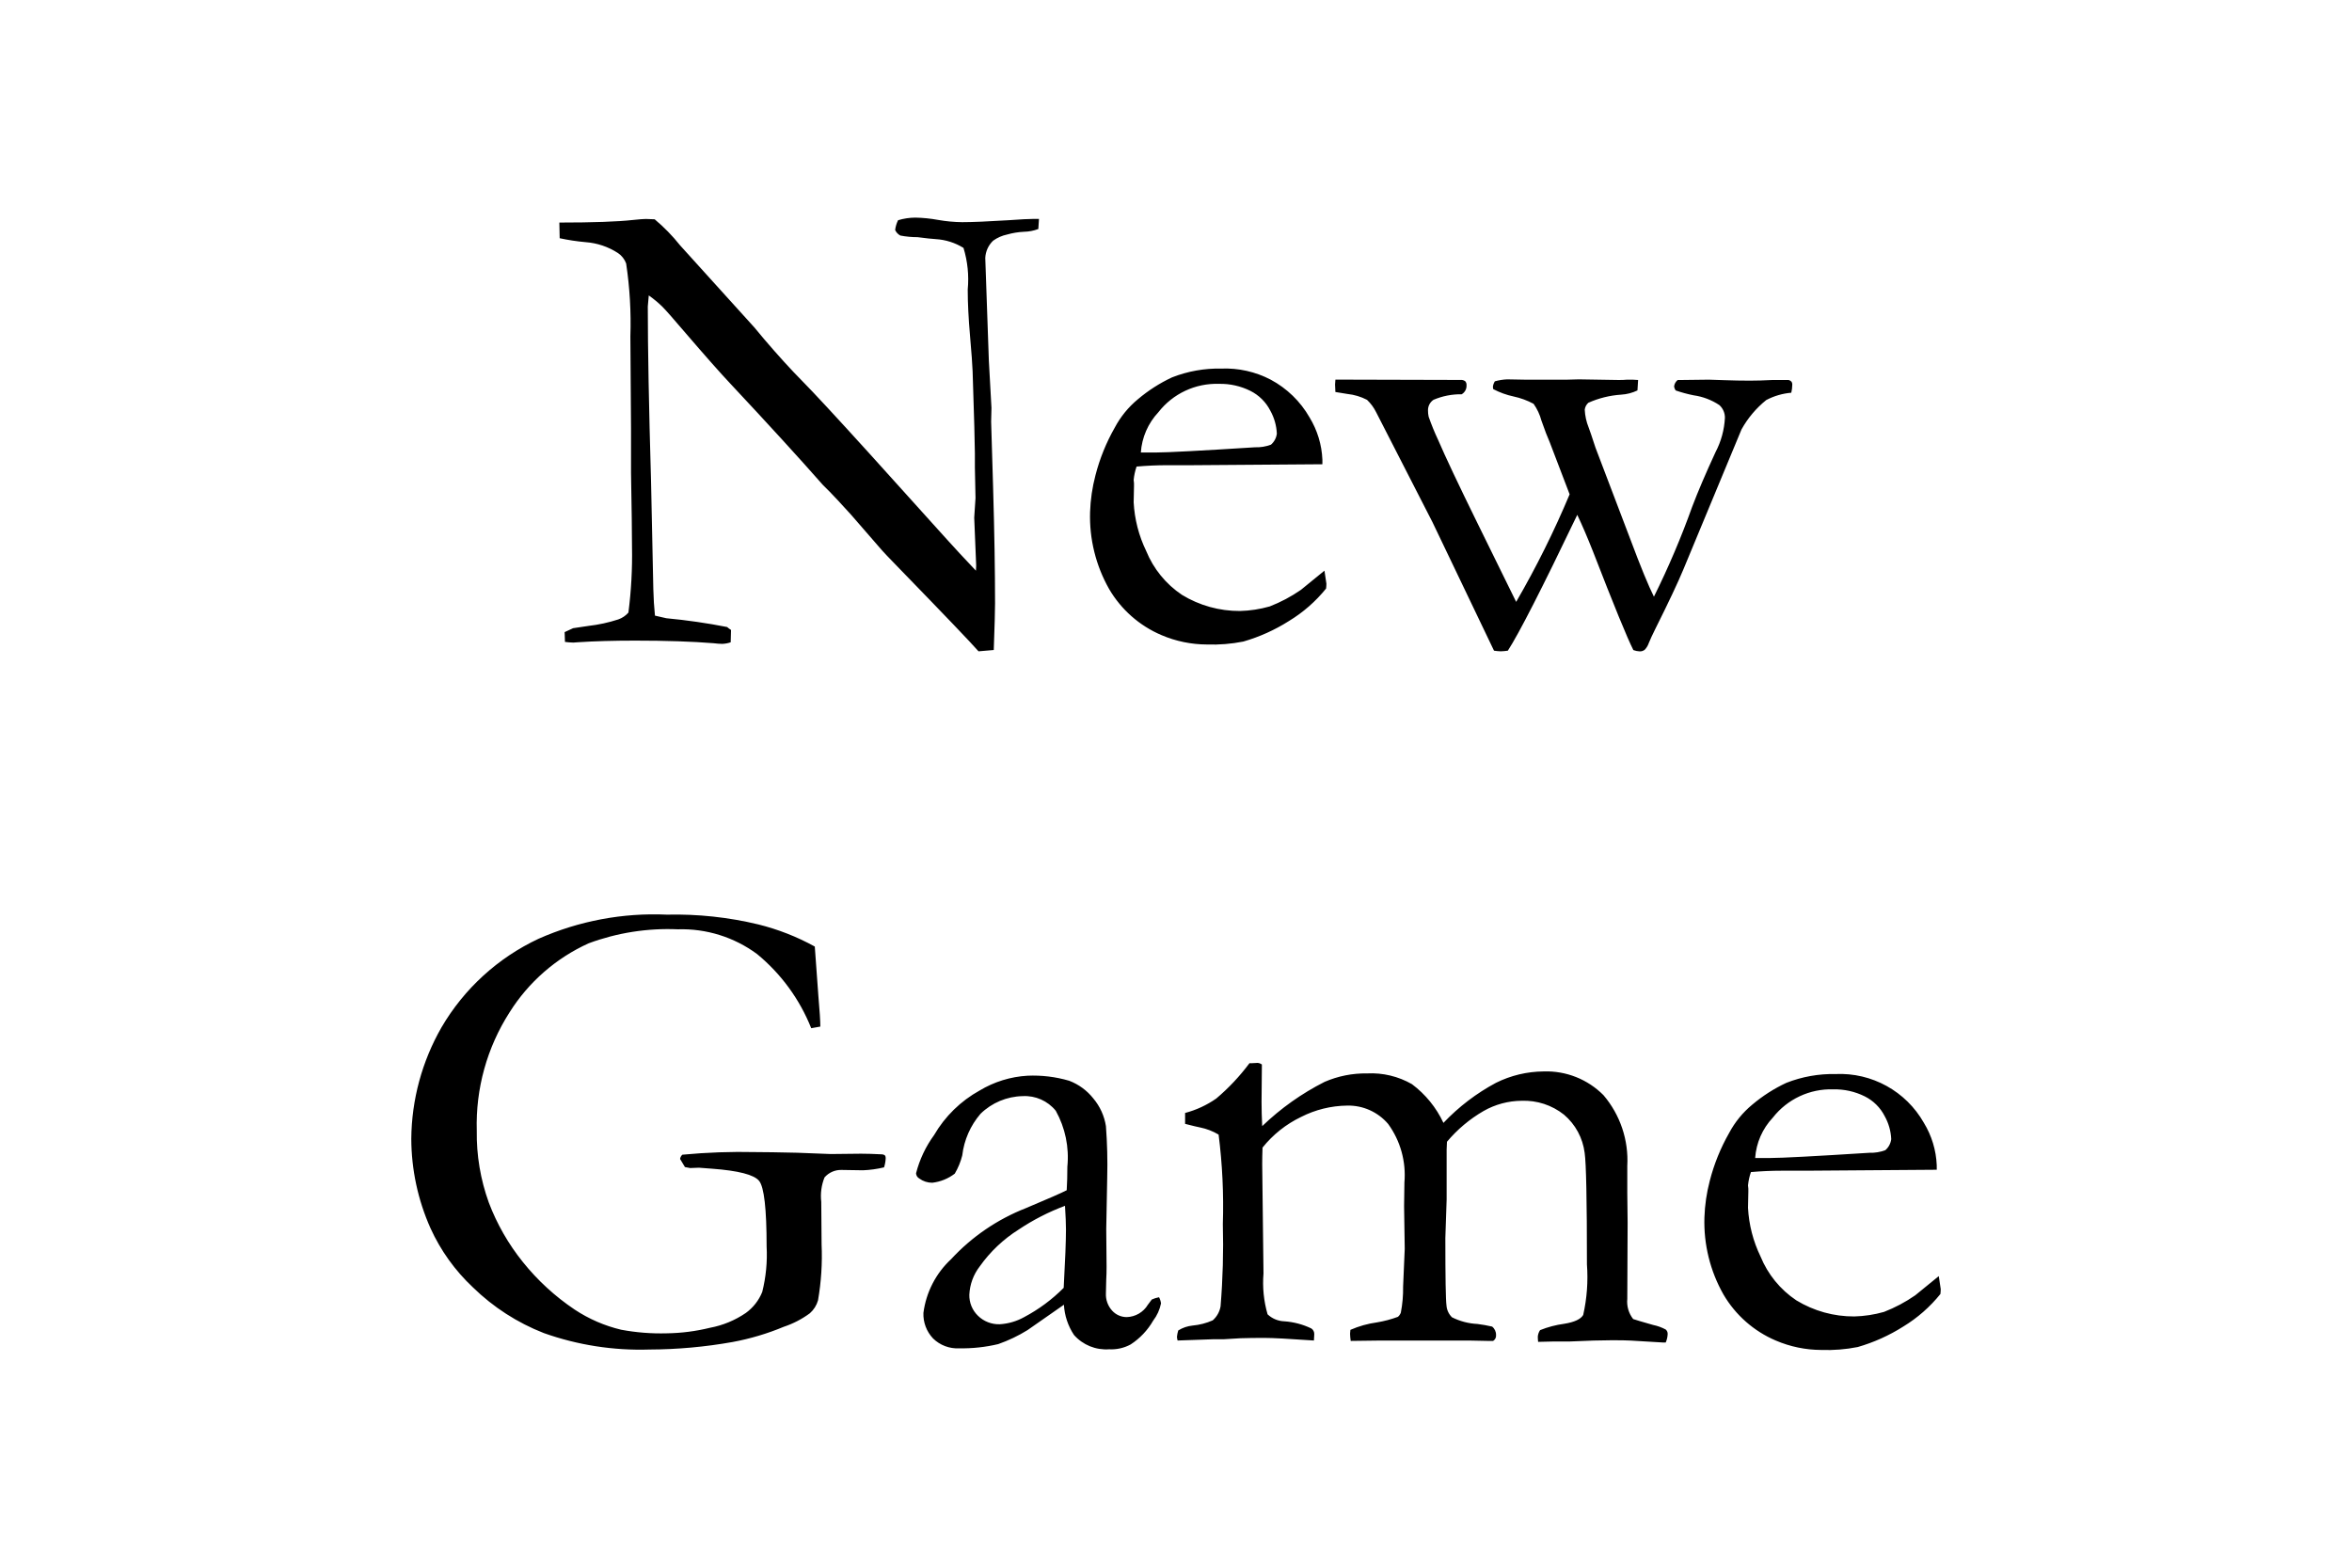
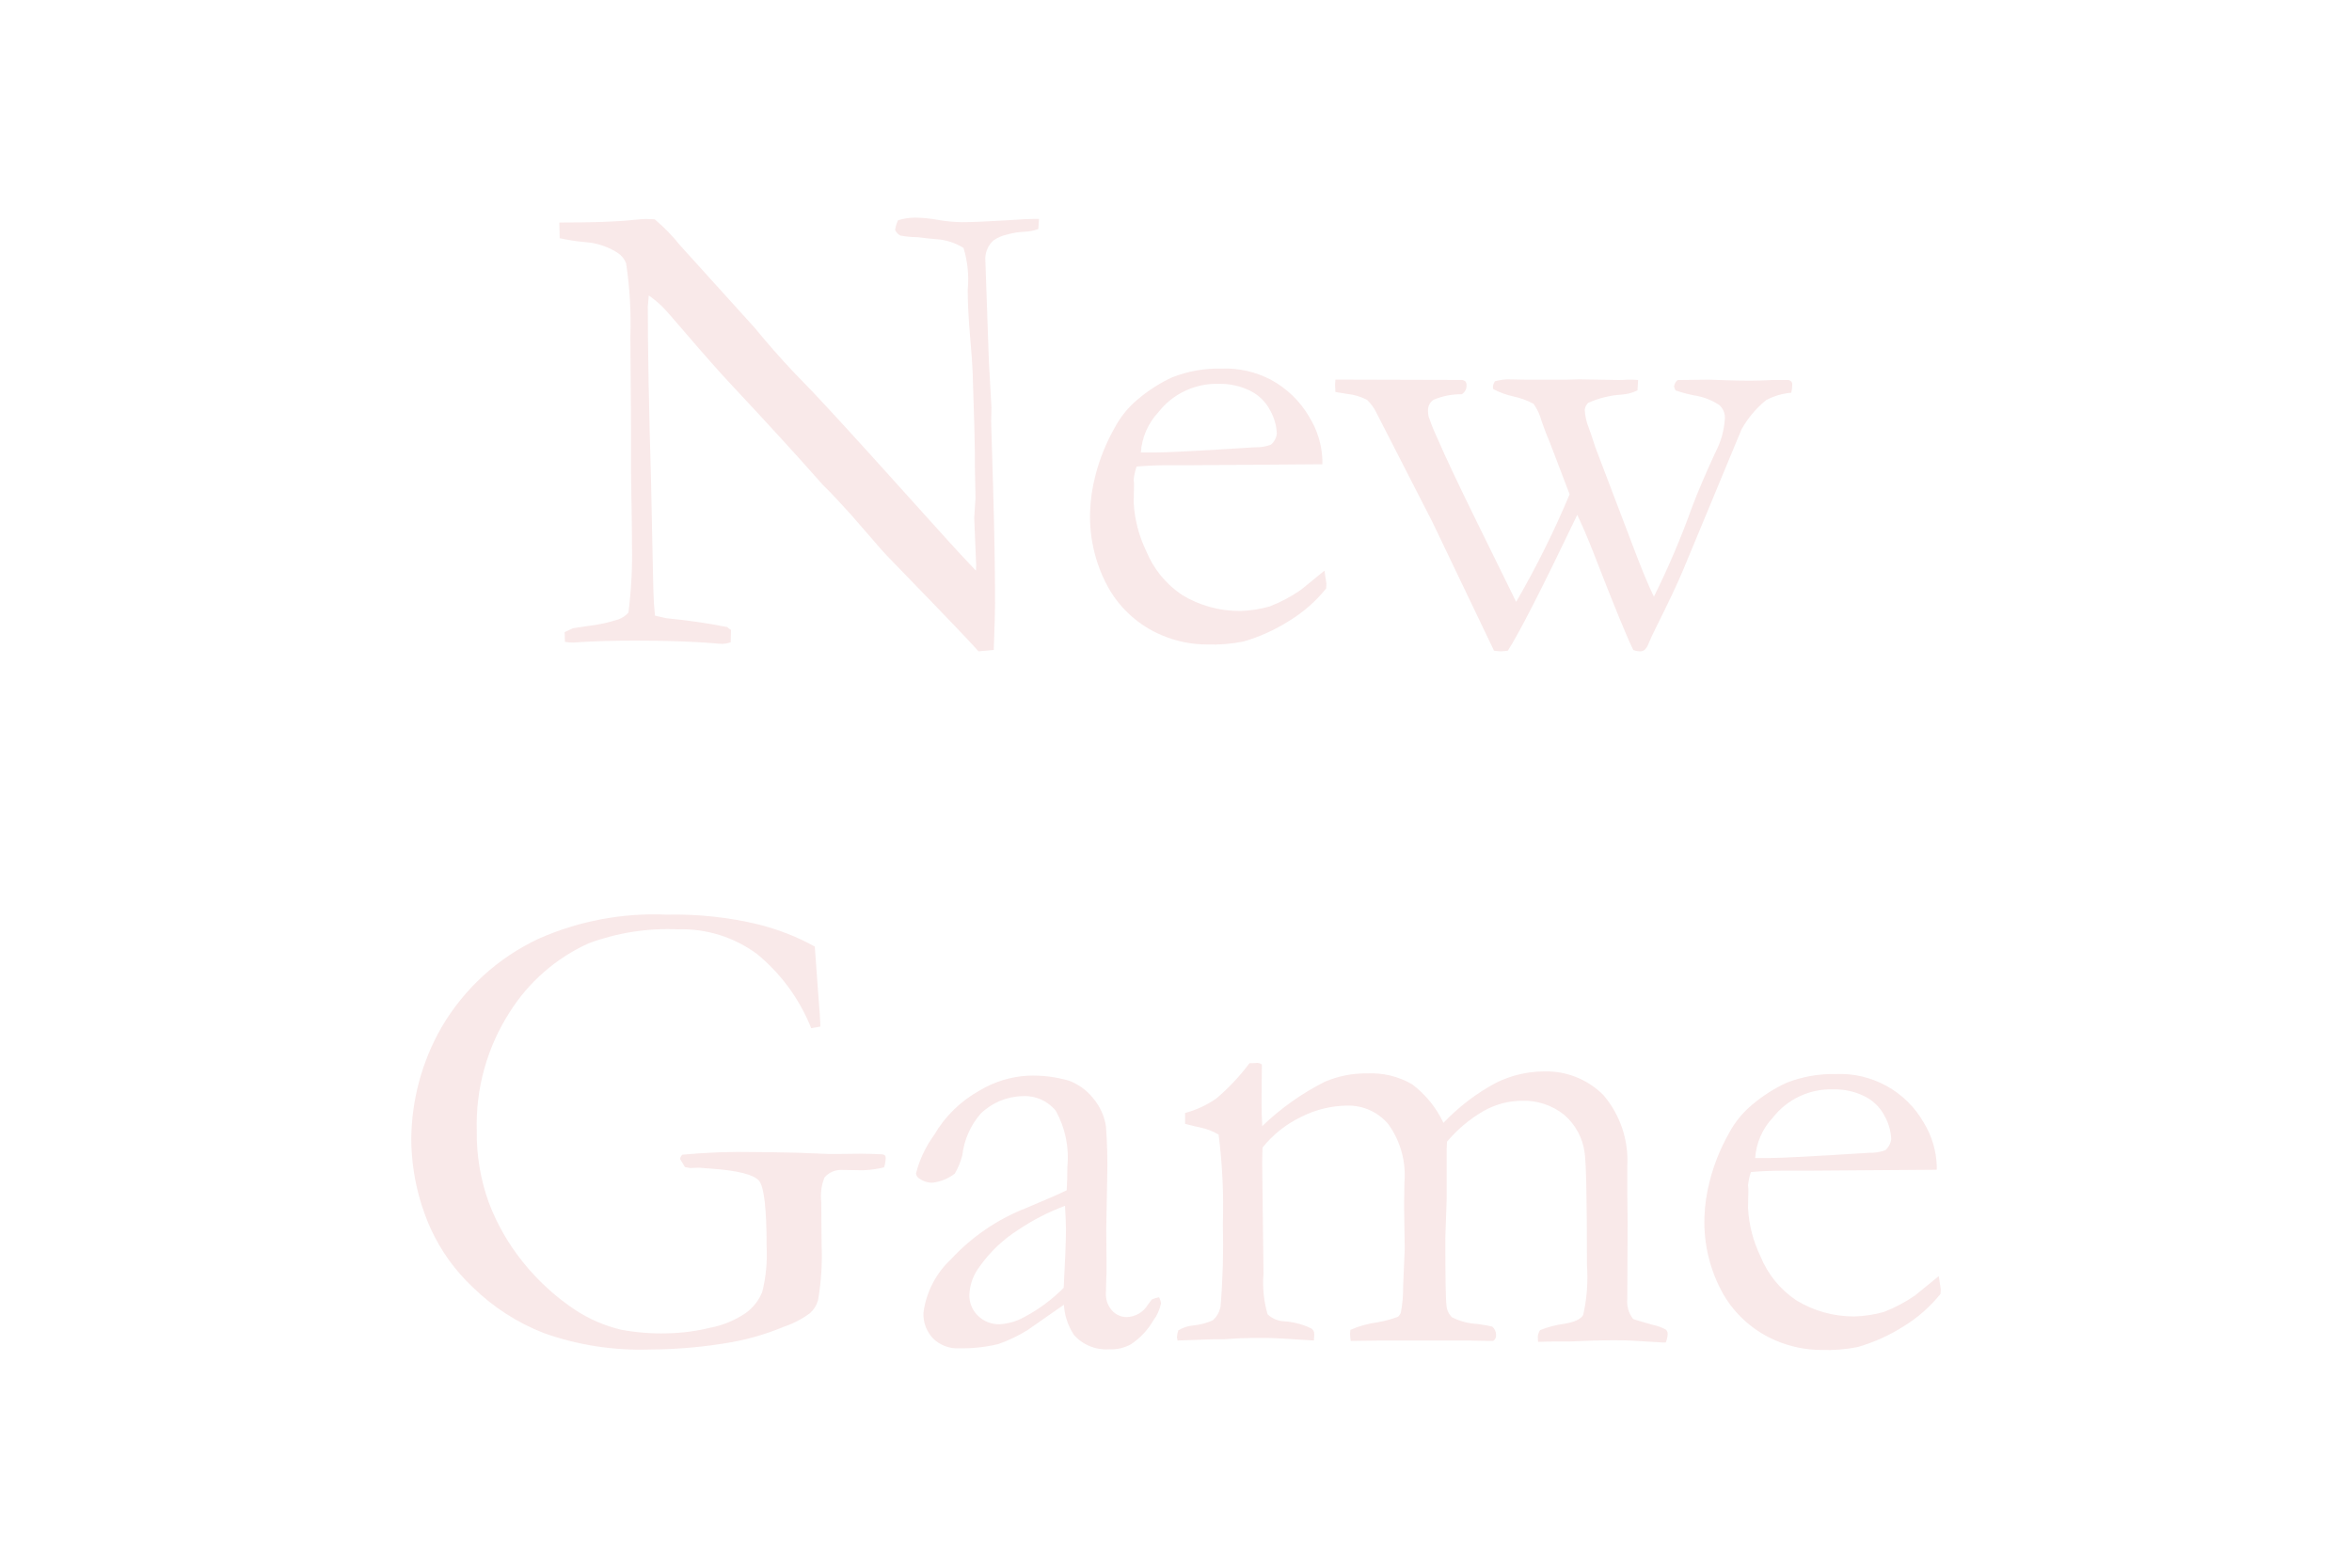
<svg xmlns="http://www.w3.org/2000/svg" width="120" height="80" viewBox="0 0 120 80" version="1.1" id="svg3">
  <defs id="defs7" />
-   <path style="fill:#000000;fill-opacity:1" id="text2090" d="m 28.555,12.157 -0.017,-0.8 q 2.573,0 3.769,-0.133 0.465,-0.05 0.647,-0.05 0.149,0 0.448,0.017 a 9.211,9.211 0 0 1 1.295,1.328 q 0.133,0.149 0.3,0.332 l 3.5,3.868 0.5,0.6 q 1.063,1.245 1.934,2.125 0.871,0.88 3.4,3.669 l 3.968,4.4 q 0.581,0.647 1.494,1.61 l 0.012,-0.266 q -0.1,-2.308 -0.1,-2.44 l 0.066,-1 -0.032,-1.56 v -0.714 q 0,-0.681 -0.116,-4.2 -0.017,-0.481 -0.133,-1.818 -0.116,-1.337 -0.116,-2.349 a 5.48,5.48 0 0 0 -0.216,-2.125 3.025,3.025 0 0 0 -1.411,-0.448 q -0.3,-0.017 -0.93,-0.1 a 4.647,4.647 0 0 1 -0.88,-0.083 0.6,0.6 0 0 1 -0.266,-0.282 1.529,1.529 0 0 1 0.149,-0.5 3.088,3.088 0 0 1 0.88,-0.133 7.155,7.155 0 0 1 1.154,0.116 7.513,7.513 0 0 0 1.237,0.116 q 0.764,0 2.374,-0.1 0.913,-0.066 1.262,-0.066 h 0.282 l -0.033,0.515 a 2.157,2.157 0 0 1 -0.73,0.141 3.8,3.8 0 0 0 -0.863,0.141 1.888,1.888 0 0 0 -0.714,0.315 1.3,1.3 0 0 0 -0.4,0.88 l 0.183,5.246 0.133,2.407 -0.017,0.7 0.1,3.337 q 0.1,3.42 0.1,5.943 0,0.548 -0.066,2.374 l -0.777,0.067 q -0.581,-0.664 -4,-4.184 -0.8,-0.813 -1.079,-1.146 l -1.428,-1.644 q -0.83,-0.913 -1.079,-1.162 l -0.365,-0.365 q -1.81,-2.059 -4.7,-5.146 -0.781,-0.83 -2.292,-2.59 -0.947,-1.112 -1.2,-1.361 a 5.908,5.908 0 0 0 -0.681,-0.564 l -0.05,0.564 q 0,3.237 0.166,8.932 l 0.116,5.5 q 0.017,0.7 0.083,1.345 l 0.581,0.133 q 1.577,0.149 3.1,0.448 a 1.539,1.539 0 0 0 0.2,0.149 l -0.017,0.631 a 1.523,1.523 0 0 1 -0.424,0.08 3.714,3.714 0 0 1 -0.448,-0.033 q -1.644,-0.133 -4,-0.133 -1.66,0 -2.922,0.083 l -0.232,0.017 a 3.992,3.992 0 0 1 -0.429,-0.034 l -0.017,-0.5 0.432,-0.2 0.78,-0.116 a 7.8,7.8 0 0 0 1.527,-0.332 1.217,1.217 0 0 0 0.515,-0.349 22.944,22.944 0 0 0 0.183,-3.354 q 0,-1.029 -0.05,-3.769 v -2.258 l -0.033,-4.715 a 20.46,20.46 0 0 0 -0.216,-3.719 1.1,1.1 0 0 0 -0.415,-0.531 3.5,3.5 0 0 0 -1.656,-0.557 11.034,11.034 0 0 1 -1.32,-0.2 z m 38.914,11.534 -6.657,0.049 h -1.262 q -0.764,0 -1.561,0.069 a 2.927,2.927 0 0 0 -0.149,0.681 l 0.017,0.166 v 0.166 l -0.017,0.813 a 6.477,6.477 0 0 0 0.639,2.482 4.933,4.933 0 0 0 1.827,2.24 5.628,5.628 0 0 0 2.963,0.822 6.11,6.11 0 0 0 1.511,-0.232 7.647,7.647 0 0 0 1.594,-0.847 l 1.2,-0.979 0.1,0.664 a 2.014,2.014 0 0 1 -0.017,0.249 7.293,7.293 0 0 1 -1.898,1.659 9.016,9.016 0 0 1 -2.324,1.046 8.106,8.106 0 0 1 -1.859,0.15 5.95,5.95 0 0 1 -2.325,-0.482 5.659,5.659 0 0 1 -2.664,-2.35 7.5,7.5 0 0 1 -0.971,-3.926 8.421,8.421 0 0 1 0.274,-1.874 9.864,9.864 0 0 1 0.988,-2.44 4.782,4.782 0 0 1 1.179,-1.444 7.8,7.8 0 0 1 1.742,-1.116 6.5,6.5 0 0 1 2.507,-0.448 5.011,5.011 0 0 1 2.523,0.564 5,5 0 0 1 1.984,1.926 4.507,4.507 0 0 1 0.656,2.158 z m -9.264,-0.6 h 0.78 q 0.847,0 5.047,-0.266 a 2.1,2.1 0 0 0 0.813,-0.133 0.885,0.885 0 0 0 0.3,-0.564 2.647,2.647 0 0 0 -0.332,-1.17 2.288,2.288 0 0 0 -1.021,-1.013 3.435,3.435 0 0 0 -1.6,-0.357 3.764,3.764 0 0 0 -3.09,1.447 3.339,3.339 0 0 0 -0.896,2.059 z m 9.928,-3.719 6.375,0.017 a 0.353,0.353 0 0 1 0.249,0.066 0.271,0.271 0 0 1 0.066,0.2 0.5,0.5 0 0 1 -0.248,0.465 3.527,3.527 0 0 0 -1.437,0.282 0.635,0.635 0 0 0 -0.281,0.548 1.451,1.451 0 0 0 0.033,0.315 12.286,12.286 0 0 0 0.481,1.179 q 0.564,1.312 2.008,4.25 l 1.976,4.02 a 47.758,47.758 0 0 0 2.728,-5.489 l -1.017,-2.663 q -0.165,-0.365 -0.422,-1.1 a 2.683,2.683 0 0 0 -0.4,-0.855 3.826,3.826 0 0 0 -1.018,-0.374 4.106,4.106 0 0 1 -1.041,-0.376 l -0.017,-0.116 a 0.661,0.661 0 0 1 0.1,-0.282 2.767,2.767 0 0 1 0.631,-0.1 l 0.946,0.017 h 2.08 l 0.631,-0.017 2.042,0.033 q 0.249,0 0.415,-0.017 h 0.282 q 0.1,0 0.282,0.017 l -0.033,0.531 a 2.2,2.2 0 0 1 -0.83,0.216 4.91,4.91 0 0 0 -1.677,0.415 0.562,0.562 0 0 0 -0.183,0.349 2.785,2.785 0 0 0 0.2,0.913 q 0.067,0.166 0.349,1.029 l 1.781,4.682 q 0.782,2.092 1.2,2.922 a 42.6,42.6 0 0 0 1.956,-4.6 q 0.441,-1.162 1.185,-2.772 a 4.243,4.243 0 0 0 0.481,-1.753 0.862,0.862 0 0 0 -0.282,-0.651 3.158,3.158 0 0 0 -1.313,-0.5 6.962,6.962 0 0 1 -0.914,-0.247 0.428,0.428 0 0 1 -0.083,-0.211 0.49,0.49 0 0 1 0.183,-0.324 h 0.249 l 1.345,-0.016 q 0.083,0 0.764,0.025 0.681,0.025 1.328,0.025 0.5,0 1.146,-0.033 h 0.83 a 0.307,0.307 0 0 1 0.141,0.083 0.261,0.261 0 0 1 0.042,0.166 1.781,1.781 0 0 1 -0.05,0.4 3.341,3.341 0 0 0 -1.278,0.374 5.092,5.092 0 0 0 -1.262,1.5 l -2.965,7.142 q -0.414,1 -1.441,3.055 -0.215,0.432 -0.323,0.7 a 0.929,0.929 0 0 1 -0.207,0.345 0.4,0.4 0 0 1 -0.265,0.083 1.075,1.075 0 0 1 -0.316,-0.066 q -0.466,-0.917 -2.062,-5.037 -0.436,-1.1 -0.8,-1.865 -2.702,5.642 -3.542,6.932 a 2.931,2.931 0 0 1 -0.363,0.033 2.552,2.552 0 0 1 -0.343,-0.033 l -3.14,-6.558 -2.874,-5.611 a 2.236,2.236 0 0 0 -0.465,-0.631 2.8,2.8 0 0 0 -1,-0.3 q -0.4,-0.066 -0.614,-0.1 -0.017,-0.249 -0.017,-0.382 0.002,-0.081 0.018,-0.247 z m -26.562,28.931 0.183,2.523 q 0.1,1.146 0.1,1.561 l -0.465,0.083 a 9.407,9.407 0 0 0 -2.764,-3.785 6.464,6.464 0 0 0 -4.042,-1.262 11.629,11.629 0 0 0 -4.549,0.714 9.288,9.288 0 0 0 -4.034,3.52 10.617,10.617 0 0 0 -1.675,6.042 10.328,10.328 0 0 0 0.614,3.669 11.134,11.134 0 0 0 1.735,3.03 11.815,11.815 0 0 0 2.648,2.432 7.377,7.377 0 0 0 2.371,1.027 10.979,10.979 0 0 0 2.324,0.183 9.809,9.809 0 0 0 2.208,-0.283 4.8,4.8 0 0 0 1.826,-0.755 2.45,2.45 0 0 0 0.838,-1.071 7.813,7.813 0 0 0 0.224,-2.324 q 0,-2.872 -0.382,-3.345 -0.382,-0.473 -2.407,-0.623 l -0.664,-0.05 -0.448,0.017 q -0.1,-0.017 -0.266,-0.05 l -0.249,-0.415 a 0.377,0.377 0 0 1 0.116,-0.216 32.017,32.017 0 0 1 3.752,-0.133 q 0.647,0 2.108,0.033 l 1.71,0.066 1.544,-0.017 q 0.448,0 1.079,0.033 a 0.237,0.237 0 0 1 0.149,0.058 0.23,0.23 0 0 1 0.033,0.141 1.72,1.72 0 0 1 -0.083,0.465 5.547,5.547 0 0 1 -1.079,0.149 l -1.079,-0.017 a 1.109,1.109 0 0 0 -0.88,0.382 2.531,2.531 0 0 0 -0.166,1.245 l 0.017,2.175 a 13.215,13.215 0 0 1 -0.183,2.855 1.381,1.381 0 0 1 -0.415,0.656 4.751,4.751 0 0 1 -1.328,0.689 12.881,12.881 0 0 1 -2.623,0.78 24.658,24.658 0 0 1 -4.233,0.382 14.7,14.7 0 0 1 -5.387,-0.838 10.81,10.81 0 0 1 -3.619,-2.333 9.55,9.55 0 0 1 -2.167,-3.021 11.3,11.3 0 0 1 -0.979,-4.565 11.632,11.632 0 0 1 1.541,-5.682 11.28,11.28 0 0 1 4.956,-4.524 14.531,14.531 0 0 1 6.541,-1.229 18.128,18.128 0 0 1 4.673,0.5 11.9,11.9 0 0 1 2.876,1.128 z m 17.564,17.896 a 0.879,0.879 0 0 1 0.1,0.315 2.14,2.14 0 0 1 -0.4,0.88 3.574,3.574 0 0 1 -1.146,1.212 2.06,2.06 0 0 1 -1.1,0.249 2.181,2.181 0 0 1 -1.793,-0.73 3.11,3.11 0 0 1 -0.515,-1.544 l -1.856,1.295 a 7.641,7.641 0 0 1 -1.494,0.714 8.005,8.005 0 0 1 -1.992,0.216 1.773,1.773 0 0 1 -1.336,-0.506 1.8,1.8 0 0 1 -0.49,-1.3 4.54,4.54 0 0 1 1.412,-2.743 10.306,10.306 0 0 1 3.819,-2.606 q 1.7,-0.714 2.08,-0.913 0.033,-0.548 0.033,-1.2 a 4.874,4.874 0 0 0 -0.591,-2.855 2.029,2.029 0 0 0 -1.69,-0.747 3.166,3.166 0 0 0 -2.148,0.9 3.964,3.964 0 0 0 -0.933,2.125 3.518,3.518 0 0 1 -0.382,0.93 2.324,2.324 0 0 1 -1.146,0.465 1.108,1.108 0 0 1 -0.664,-0.216 0.327,0.327 0 0 1 -0.166,-0.266 5.725,5.725 0 0 1 0.921,-1.951 6.1,6.1 0 0 1 2.324,-2.274 5.34,5.34 0 0 1 2.443,-0.755 6.544,6.544 0 0 1 2.125,0.257 2.87,2.87 0 0 1 1.229,0.9 2.883,2.883 0 0 1 0.646,1.416 25.948,25.948 0 0 1 0.066,2.606 l -0.05,2.64 0.017,1.926 q 0,0.382 -0.017,0.647 -0.017,0.481 -0.017,0.714 a 1.225,1.225 0 0 0 0.315,0.88 1,1 0 0 0 0.747,0.332 1.3,1.3 0 0 0 1.079,-0.631 l 0.2,-0.266 a 1.547,1.547 0 0 1 0.37,-0.116 z m -4.865,-0.481 q 0.116,-2.108 0.116,-2.972 0,-0.448 -0.05,-1.212 a 11.442,11.442 0 0 0 -2.365,1.212 7.01,7.01 0 0 0 -1.982,1.876 2.556,2.556 0 0 0 -0.533,1.444 1.447,1.447 0 0 0 0.441,1.079 1.52,1.52 0 0 0 1.108,0.432 2.92,2.92 0 0 0 1.25,-0.365 8.347,8.347 0 0 0 2.016,-1.494 z m 5.845,2.175 a 1.715,1.715 0 0 1 0.73,-0.249 3.273,3.273 0 0 0 1.029,-0.266 1.229,1.229 0 0 0 0.4,-0.714 38.684,38.684 0 0 0 0.116,-4.2 29,29 0 0 0 -0.216,-4.565 3.016,3.016 0 0 0 -0.946,-0.365 q -0.183,-0.033 -0.764,-0.183 v -0.556 a 5,5 0 0 0 1.592,-0.738 10.878,10.878 0 0 0 1.692,-1.8 h 0.1 q 0.1,0 0.317,-0.017 a 0.424,0.424 0 0 1 0.217,0.083 l -0.017,1.899 q 0,0.581 0.033,1.245 a 13.169,13.169 0 0 1 3.182,-2.258 5.244,5.244 0 0 1 2.171,-0.432 4.163,4.163 0 0 1 2.287,0.548 5.235,5.235 0 0 1 1.607,1.976 10.571,10.571 0 0 1 2.68,-2.044 5.545,5.545 0 0 1 2.432,-0.581 4.1,4.1 0 0 1 3.055,1.213 5.129,5.129 0 0 1 1.213,3.609 v 1.38 l 0.017,1.513 -0.017,3.89 a 1.436,1.436 0 0 0 0.3,1.031 q 0.133,0.05 1.013,0.3 a 2.394,2.394 0 0 1 0.647,0.233 0.286,0.286 0 0 1 0.1,0.233 1.2,1.2 0 0 1 -0.1,0.432 h -0.116 l -1.673,-0.1 q -0.3,-0.017 -0.944,-0.017 -0.795,0 -2.219,0.066 h -0.845 q -0.182,0 -0.712,0.017 a 2.434,2.434 0 0 1 -0.017,-0.266 0.7,0.7 0 0 1 0.116,-0.332 5.087,5.087 0 0 1 1.229,-0.324 q 0.78,-0.125 0.971,-0.449 a 8.763,8.763 0 0 0 0.191,-2.585 q 0,-4.9 -0.116,-5.686 a 3.054,3.054 0 0 0 -1.057,-1.954 3.275,3.275 0 0 0 -2.155,-0.707 3.986,3.986 0 0 0 -1.947,0.523 7.064,7.064 0 0 0 -1.866,1.568 l -0.017,0.4 v 2.54 l -0.066,1.976 q 0,3.021 0.058,3.437 a 0.934,0.934 0 0 0 0.282,0.606 3.254,3.254 0 0 0 1.3,0.34 7.476,7.476 0 0 1 0.747,0.133 0.535,0.535 0 0 1 0.2,0.432 0.312,0.312 0 0 1 -0.149,0.3 h -0.282 l -0.83,-0.017 h -4.826 l -1.328,0.017 a 3.09,3.09 0 0 1 -0.033,-0.365 l 0.017,-0.2 a 5.145,5.145 0 0 1 1.361,-0.382 5.831,5.831 0 0 0 1.063,-0.282 0.506,0.506 0 0 0 0.149,-0.216 6.4,6.4 0 0 0 0.116,-1.328 l 0.083,-1.926 -0.033,-2.175 0.017,-1.212 a 4.435,4.435 0 0 0 -0.829,-2.985 2.665,2.665 0 0 0 -2.087,-0.938 5.32,5.32 0 0 0 -2.36,0.581 5.642,5.642 0 0 0 -1.963,1.562 q -0.017,0.465 -0.017,0.847 l 0.066,5.578 a 5.812,5.812 0 0 0 0.208,2.083 1.3,1.3 0 0 0 0.855,0.357 3.768,3.768 0 0 1 1.378,0.365 0.335,0.335 0 0 1 0.149,0.3 q 0,0.133 -0.017,0.315 -1.9,-0.133 -2.546,-0.133 -0.666,0 -1.2,0.017 l -0.832,0.05 h -0.514 l -1.863,0.066 a 0.728,0.728 0 0 1 -0.033,-0.192 1.687,1.687 0 0 1 0.066,-0.322 z m 38.7,-8.2 -6.657,0.049 h -1.264 q -0.764,0 -1.561,0.069 a 2.927,2.927 0 0 0 -0.149,0.681 l 0.017,0.166 v 0.166 l -0.017,0.813 a 6.477,6.477 0 0 0 0.639,2.482 4.933,4.933 0 0 0 1.826,2.238 5.628,5.628 0 0 0 2.963,0.822 6.11,6.11 0 0 0 1.511,-0.232 7.647,7.647 0 0 0 1.594,-0.847 l 1.2,-0.979 0.1,0.664 a 2.014,2.014 0 0 1 -0.017,0.249 7.293,7.293 0 0 1 -1.893,1.66 9.016,9.016 0 0 1 -2.324,1.046 8.106,8.106 0 0 1 -1.859,0.149 5.95,5.95 0 0 1 -2.324,-0.481 5.659,5.659 0 0 1 -2.669,-2.351 7.5,7.5 0 0 1 -0.971,-3.926 8.421,8.421 0 0 1 0.274,-1.876 9.864,9.864 0 0 1 0.988,-2.44 4.782,4.782 0 0 1 1.179,-1.444 7.8,7.8 0 0 1 1.742,-1.114 6.5,6.5 0 0 1 2.507,-0.448 4.922,4.922 0 0 1 4.507,2.49 4.507,4.507 0 0 1 0.656,2.158 z m -9.264,-0.6 h 0.78 q 0.847,0 5.047,-0.266 a 2.1,2.1 0 0 0 0.813,-0.133 0.885,0.885 0 0 0 0.3,-0.564 2.647,2.647 0 0 0 -0.332,-1.17 2.288,2.288 0 0 0 -1.021,-1.013 3.435,3.435 0 0 0 -1.6,-0.357 3.764,3.764 0 0 0 -3.088,1.444 3.339,3.339 0 0 0 -0.901,2.06 z" />
+   <path style="fill:#f9e9e9ff;fill-opacity:1" id="text2090" d="m 28.555,12.157 -0.017,-0.8 q 2.573,0 3.769,-0.133 0.465,-0.05 0.647,-0.05 0.149,0 0.448,0.017 a 9.211,9.211 0 0 1 1.295,1.328 q 0.133,0.149 0.3,0.332 l 3.5,3.868 0.5,0.6 q 1.063,1.245 1.934,2.125 0.871,0.88 3.4,3.669 l 3.968,4.4 q 0.581,0.647 1.494,1.61 l 0.012,-0.266 q -0.1,-2.308 -0.1,-2.44 l 0.066,-1 -0.032,-1.56 v -0.714 q 0,-0.681 -0.116,-4.2 -0.017,-0.481 -0.133,-1.818 -0.116,-1.337 -0.116,-2.349 a 5.48,5.48 0 0 0 -0.216,-2.125 3.025,3.025 0 0 0 -1.411,-0.448 q -0.3,-0.017 -0.93,-0.1 a 4.647,4.647 0 0 1 -0.88,-0.083 0.6,0.6 0 0 1 -0.266,-0.282 1.529,1.529 0 0 1 0.149,-0.5 3.088,3.088 0 0 1 0.88,-0.133 7.155,7.155 0 0 1 1.154,0.116 7.513,7.513 0 0 0 1.237,0.116 q 0.764,0 2.374,-0.1 0.913,-0.066 1.262,-0.066 h 0.282 l -0.033,0.515 a 2.157,2.157 0 0 1 -0.73,0.141 3.8,3.8 0 0 0 -0.863,0.141 1.888,1.888 0 0 0 -0.714,0.315 1.3,1.3 0 0 0 -0.4,0.88 l 0.183,5.246 0.133,2.407 -0.017,0.7 0.1,3.337 q 0.1,3.42 0.1,5.943 0,0.548 -0.066,2.374 l -0.777,0.067 q -0.581,-0.664 -4,-4.184 -0.8,-0.813 -1.079,-1.146 l -1.428,-1.644 q -0.83,-0.913 -1.079,-1.162 l -0.365,-0.365 q -1.81,-2.059 -4.7,-5.146 -0.781,-0.83 -2.292,-2.59 -0.947,-1.112 -1.2,-1.361 a 5.908,5.908 0 0 0 -0.681,-0.564 l -0.05,0.564 q 0,3.237 0.166,8.932 l 0.116,5.5 q 0.017,0.7 0.083,1.345 l 0.581,0.133 q 1.577,0.149 3.1,0.448 a 1.539,1.539 0 0 0 0.2,0.149 l -0.017,0.631 a 1.523,1.523 0 0 1 -0.424,0.08 3.714,3.714 0 0 1 -0.448,-0.033 q -1.644,-0.133 -4,-0.133 -1.66,0 -2.922,0.083 l -0.232,0.017 a 3.992,3.992 0 0 1 -0.429,-0.034 l -0.017,-0.5 0.432,-0.2 0.78,-0.116 a 7.8,7.8 0 0 0 1.527,-0.332 1.217,1.217 0 0 0 0.515,-0.349 22.944,22.944 0 0 0 0.183,-3.354 q 0,-1.029 -0.05,-3.769 v -2.258 l -0.033,-4.715 a 20.46,20.46 0 0 0 -0.216,-3.719 1.1,1.1 0 0 0 -0.415,-0.531 3.5,3.5 0 0 0 -1.656,-0.557 11.034,11.034 0 0 1 -1.32,-0.2 z m 38.914,11.534 -6.657,0.049 h -1.262 q -0.764,0 -1.561,0.069 a 2.927,2.927 0 0 0 -0.149,0.681 l 0.017,0.166 v 0.166 l -0.017,0.813 a 6.477,6.477 0 0 0 0.639,2.482 4.933,4.933 0 0 0 1.827,2.24 5.628,5.628 0 0 0 2.963,0.822 6.11,6.11 0 0 0 1.511,-0.232 7.647,7.647 0 0 0 1.594,-0.847 l 1.2,-0.979 0.1,0.664 a 2.014,2.014 0 0 1 -0.017,0.249 7.293,7.293 0 0 1 -1.898,1.659 9.016,9.016 0 0 1 -2.324,1.046 8.106,8.106 0 0 1 -1.859,0.15 5.95,5.95 0 0 1 -2.325,-0.482 5.659,5.659 0 0 1 -2.664,-2.35 7.5,7.5 0 0 1 -0.971,-3.926 8.421,8.421 0 0 1 0.274,-1.874 9.864,9.864 0 0 1 0.988,-2.44 4.782,4.782 0 0 1 1.179,-1.444 7.8,7.8 0 0 1 1.742,-1.116 6.5,6.5 0 0 1 2.507,-0.448 5.011,5.011 0 0 1 2.523,0.564 5,5 0 0 1 1.984,1.926 4.507,4.507 0 0 1 0.656,2.158 z m -9.264,-0.6 h 0.78 q 0.847,0 5.047,-0.266 a 2.1,2.1 0 0 0 0.813,-0.133 0.885,0.885 0 0 0 0.3,-0.564 2.647,2.647 0 0 0 -0.332,-1.17 2.288,2.288 0 0 0 -1.021,-1.013 3.435,3.435 0 0 0 -1.6,-0.357 3.764,3.764 0 0 0 -3.09,1.447 3.339,3.339 0 0 0 -0.896,2.059 z m 9.928,-3.719 6.375,0.017 a 0.353,0.353 0 0 1 0.249,0.066 0.271,0.271 0 0 1 0.066,0.2 0.5,0.5 0 0 1 -0.248,0.465 3.527,3.527 0 0 0 -1.437,0.282 0.635,0.635 0 0 0 -0.281,0.548 1.451,1.451 0 0 0 0.033,0.315 12.286,12.286 0 0 0 0.481,1.179 q 0.564,1.312 2.008,4.25 l 1.976,4.02 a 47.758,47.758 0 0 0 2.728,-5.489 l -1.017,-2.663 q -0.165,-0.365 -0.422,-1.1 a 2.683,2.683 0 0 0 -0.4,-0.855 3.826,3.826 0 0 0 -1.018,-0.374 4.106,4.106 0 0 1 -1.041,-0.376 l -0.017,-0.116 a 0.661,0.661 0 0 1 0.1,-0.282 2.767,2.767 0 0 1 0.631,-0.1 l 0.946,0.017 h 2.08 l 0.631,-0.017 2.042,0.033 q 0.249,0 0.415,-0.017 h 0.282 q 0.1,0 0.282,0.017 l -0.033,0.531 a 2.2,2.2 0 0 1 -0.83,0.216 4.91,4.91 0 0 0 -1.677,0.415 0.562,0.562 0 0 0 -0.183,0.349 2.785,2.785 0 0 0 0.2,0.913 q 0.067,0.166 0.349,1.029 l 1.781,4.682 q 0.782,2.092 1.2,2.922 a 42.6,42.6 0 0 0 1.956,-4.6 q 0.441,-1.162 1.185,-2.772 a 4.243,4.243 0 0 0 0.481,-1.753 0.862,0.862 0 0 0 -0.282,-0.651 3.158,3.158 0 0 0 -1.313,-0.5 6.962,6.962 0 0 1 -0.914,-0.247 0.428,0.428 0 0 1 -0.083,-0.211 0.49,0.49 0 0 1 0.183,-0.324 h 0.249 l 1.345,-0.016 q 0.083,0 0.764,0.025 0.681,0.025 1.328,0.025 0.5,0 1.146,-0.033 h 0.83 a 0.307,0.307 0 0 1 0.141,0.083 0.261,0.261 0 0 1 0.042,0.166 1.781,1.781 0 0 1 -0.05,0.4 3.341,3.341 0 0 0 -1.278,0.374 5.092,5.092 0 0 0 -1.262,1.5 l -2.965,7.142 q -0.414,1 -1.441,3.055 -0.215,0.432 -0.323,0.7 a 0.929,0.929 0 0 1 -0.207,0.345 0.4,0.4 0 0 1 -0.265,0.083 1.075,1.075 0 0 1 -0.316,-0.066 q -0.466,-0.917 -2.062,-5.037 -0.436,-1.1 -0.8,-1.865 -2.702,5.642 -3.542,6.932 a 2.931,2.931 0 0 1 -0.363,0.033 2.552,2.552 0 0 1 -0.343,-0.033 l -3.14,-6.558 -2.874,-5.611 a 2.236,2.236 0 0 0 -0.465,-0.631 2.8,2.8 0 0 0 -1,-0.3 q -0.4,-0.066 -0.614,-0.1 -0.017,-0.249 -0.017,-0.382 0.002,-0.081 0.018,-0.247 z m -26.562,28.931 0.183,2.523 q 0.1,1.146 0.1,1.561 l -0.465,0.083 a 9.407,9.407 0 0 0 -2.764,-3.785 6.464,6.464 0 0 0 -4.042,-1.262 11.629,11.629 0 0 0 -4.549,0.714 9.288,9.288 0 0 0 -4.034,3.52 10.617,10.617 0 0 0 -1.675,6.042 10.328,10.328 0 0 0 0.614,3.669 11.134,11.134 0 0 0 1.735,3.03 11.815,11.815 0 0 0 2.648,2.432 7.377,7.377 0 0 0 2.371,1.027 10.979,10.979 0 0 0 2.324,0.183 9.809,9.809 0 0 0 2.208,-0.283 4.8,4.8 0 0 0 1.826,-0.755 2.45,2.45 0 0 0 0.838,-1.071 7.813,7.813 0 0 0 0.224,-2.324 q 0,-2.872 -0.382,-3.345 -0.382,-0.473 -2.407,-0.623 l -0.664,-0.05 -0.448,0.017 q -0.1,-0.017 -0.266,-0.05 l -0.249,-0.415 a 0.377,0.377 0 0 1 0.116,-0.216 32.017,32.017 0 0 1 3.752,-0.133 q 0.647,0 2.108,0.033 l 1.71,0.066 1.544,-0.017 q 0.448,0 1.079,0.033 a 0.237,0.237 0 0 1 0.149,0.058 0.23,0.23 0 0 1 0.033,0.141 1.72,1.72 0 0 1 -0.083,0.465 5.547,5.547 0 0 1 -1.079,0.149 l -1.079,-0.017 a 1.109,1.109 0 0 0 -0.88,0.382 2.531,2.531 0 0 0 -0.166,1.245 l 0.017,2.175 a 13.215,13.215 0 0 1 -0.183,2.855 1.381,1.381 0 0 1 -0.415,0.656 4.751,4.751 0 0 1 -1.328,0.689 12.881,12.881 0 0 1 -2.623,0.78 24.658,24.658 0 0 1 -4.233,0.382 14.7,14.7 0 0 1 -5.387,-0.838 10.81,10.81 0 0 1 -3.619,-2.333 9.55,9.55 0 0 1 -2.167,-3.021 11.3,11.3 0 0 1 -0.979,-4.565 11.632,11.632 0 0 1 1.541,-5.682 11.28,11.28 0 0 1 4.956,-4.524 14.531,14.531 0 0 1 6.541,-1.229 18.128,18.128 0 0 1 4.673,0.5 11.9,11.9 0 0 1 2.876,1.128 z m 17.564,17.896 a 0.879,0.879 0 0 1 0.1,0.315 2.14,2.14 0 0 1 -0.4,0.88 3.574,3.574 0 0 1 -1.146,1.212 2.06,2.06 0 0 1 -1.1,0.249 2.181,2.181 0 0 1 -1.793,-0.73 3.11,3.11 0 0 1 -0.515,-1.544 l -1.856,1.295 a 7.641,7.641 0 0 1 -1.494,0.714 8.005,8.005 0 0 1 -1.992,0.216 1.773,1.773 0 0 1 -1.336,-0.506 1.8,1.8 0 0 1 -0.49,-1.3 4.54,4.54 0 0 1 1.412,-2.743 10.306,10.306 0 0 1 3.819,-2.606 q 1.7,-0.714 2.08,-0.913 0.033,-0.548 0.033,-1.2 a 4.874,4.874 0 0 0 -0.591,-2.855 2.029,2.029 0 0 0 -1.69,-0.747 3.166,3.166 0 0 0 -2.148,0.9 3.964,3.964 0 0 0 -0.933,2.125 3.518,3.518 0 0 1 -0.382,0.93 2.324,2.324 0 0 1 -1.146,0.465 1.108,1.108 0 0 1 -0.664,-0.216 0.327,0.327 0 0 1 -0.166,-0.266 5.725,5.725 0 0 1 0.921,-1.951 6.1,6.1 0 0 1 2.324,-2.274 5.34,5.34 0 0 1 2.443,-0.755 6.544,6.544 0 0 1 2.125,0.257 2.87,2.87 0 0 1 1.229,0.9 2.883,2.883 0 0 1 0.646,1.416 25.948,25.948 0 0 1 0.066,2.606 l -0.05,2.64 0.017,1.926 q 0,0.382 -0.017,0.647 -0.017,0.481 -0.017,0.714 a 1.225,1.225 0 0 0 0.315,0.88 1,1 0 0 0 0.747,0.332 1.3,1.3 0 0 0 1.079,-0.631 l 0.2,-0.266 a 1.547,1.547 0 0 1 0.37,-0.116 z m -4.865,-0.481 q 0.116,-2.108 0.116,-2.972 0,-0.448 -0.05,-1.212 a 11.442,11.442 0 0 0 -2.365,1.212 7.01,7.01 0 0 0 -1.982,1.876 2.556,2.556 0 0 0 -0.533,1.444 1.447,1.447 0 0 0 0.441,1.079 1.52,1.52 0 0 0 1.108,0.432 2.92,2.92 0 0 0 1.25,-0.365 8.347,8.347 0 0 0 2.016,-1.494 z m 5.845,2.175 a 1.715,1.715 0 0 1 0.73,-0.249 3.273,3.273 0 0 0 1.029,-0.266 1.229,1.229 0 0 0 0.4,-0.714 38.684,38.684 0 0 0 0.116,-4.2 29,29 0 0 0 -0.216,-4.565 3.016,3.016 0 0 0 -0.946,-0.365 q -0.183,-0.033 -0.764,-0.183 v -0.556 a 5,5 0 0 0 1.592,-0.738 10.878,10.878 0 0 0 1.692,-1.8 h 0.1 q 0.1,0 0.317,-0.017 a 0.424,0.424 0 0 1 0.217,0.083 l -0.017,1.899 q 0,0.581 0.033,1.245 a 13.169,13.169 0 0 1 3.182,-2.258 5.244,5.244 0 0 1 2.171,-0.432 4.163,4.163 0 0 1 2.287,0.548 5.235,5.235 0 0 1 1.607,1.976 10.571,10.571 0 0 1 2.68,-2.044 5.545,5.545 0 0 1 2.432,-0.581 4.1,4.1 0 0 1 3.055,1.213 5.129,5.129 0 0 1 1.213,3.609 v 1.38 l 0.017,1.513 -0.017,3.89 a 1.436,1.436 0 0 0 0.3,1.031 q 0.133,0.05 1.013,0.3 a 2.394,2.394 0 0 1 0.647,0.233 0.286,0.286 0 0 1 0.1,0.233 1.2,1.2 0 0 1 -0.1,0.432 h -0.116 l -1.673,-0.1 q -0.3,-0.017 -0.944,-0.017 -0.795,0 -2.219,0.066 h -0.845 q -0.182,0 -0.712,0.017 a 2.434,2.434 0 0 1 -0.017,-0.266 0.7,0.7 0 0 1 0.116,-0.332 5.087,5.087 0 0 1 1.229,-0.324 q 0.78,-0.125 0.971,-0.449 a 8.763,8.763 0 0 0 0.191,-2.585 q 0,-4.9 -0.116,-5.686 a 3.054,3.054 0 0 0 -1.057,-1.954 3.275,3.275 0 0 0 -2.155,-0.707 3.986,3.986 0 0 0 -1.947,0.523 7.064,7.064 0 0 0 -1.866,1.568 l -0.017,0.4 v 2.54 l -0.066,1.976 q 0,3.021 0.058,3.437 a 0.934,0.934 0 0 0 0.282,0.606 3.254,3.254 0 0 0 1.3,0.34 7.476,7.476 0 0 1 0.747,0.133 0.535,0.535 0 0 1 0.2,0.432 0.312,0.312 0 0 1 -0.149,0.3 h -0.282 l -0.83,-0.017 h -4.826 l -1.328,0.017 a 3.09,3.09 0 0 1 -0.033,-0.365 l 0.017,-0.2 a 5.145,5.145 0 0 1 1.361,-0.382 5.831,5.831 0 0 0 1.063,-0.282 0.506,0.506 0 0 0 0.149,-0.216 6.4,6.4 0 0 0 0.116,-1.328 l 0.083,-1.926 -0.033,-2.175 0.017,-1.212 a 4.435,4.435 0 0 0 -0.829,-2.985 2.665,2.665 0 0 0 -2.087,-0.938 5.32,5.32 0 0 0 -2.36,0.581 5.642,5.642 0 0 0 -1.963,1.562 q -0.017,0.465 -0.017,0.847 l 0.066,5.578 a 5.812,5.812 0 0 0 0.208,2.083 1.3,1.3 0 0 0 0.855,0.357 3.768,3.768 0 0 1 1.378,0.365 0.335,0.335 0 0 1 0.149,0.3 q 0,0.133 -0.017,0.315 -1.9,-0.133 -2.546,-0.133 -0.666,0 -1.2,0.017 l -0.832,0.05 h -0.514 l -1.863,0.066 a 0.728,0.728 0 0 1 -0.033,-0.192 1.687,1.687 0 0 1 0.066,-0.322 z m 38.7,-8.2 -6.657,0.049 h -1.264 q -0.764,0 -1.561,0.069 a 2.927,2.927 0 0 0 -0.149,0.681 l 0.017,0.166 v 0.166 l -0.017,0.813 a 6.477,6.477 0 0 0 0.639,2.482 4.933,4.933 0 0 0 1.826,2.238 5.628,5.628 0 0 0 2.963,0.822 6.11,6.11 0 0 0 1.511,-0.232 7.647,7.647 0 0 0 1.594,-0.847 l 1.2,-0.979 0.1,0.664 a 2.014,2.014 0 0 1 -0.017,0.249 7.293,7.293 0 0 1 -1.893,1.66 9.016,9.016 0 0 1 -2.324,1.046 8.106,8.106 0 0 1 -1.859,0.149 5.95,5.95 0 0 1 -2.324,-0.481 5.659,5.659 0 0 1 -2.669,-2.351 7.5,7.5 0 0 1 -0.971,-3.926 8.421,8.421 0 0 1 0.274,-1.876 9.864,9.864 0 0 1 0.988,-2.44 4.782,4.782 0 0 1 1.179,-1.444 7.8,7.8 0 0 1 1.742,-1.114 6.5,6.5 0 0 1 2.507,-0.448 4.922,4.922 0 0 1 4.507,2.49 4.507,4.507 0 0 1 0.656,2.158 z m -9.264,-0.6 h 0.78 q 0.847,0 5.047,-0.266 a 2.1,2.1 0 0 0 0.813,-0.133 0.885,0.885 0 0 0 0.3,-0.564 2.647,2.647 0 0 0 -0.332,-1.17 2.288,2.288 0 0 0 -1.021,-1.013 3.435,3.435 0 0 0 -1.6,-0.357 3.764,3.764 0 0 0 -3.088,1.444 3.339,3.339 0 0 0 -0.901,2.06 z" />
</svg>
